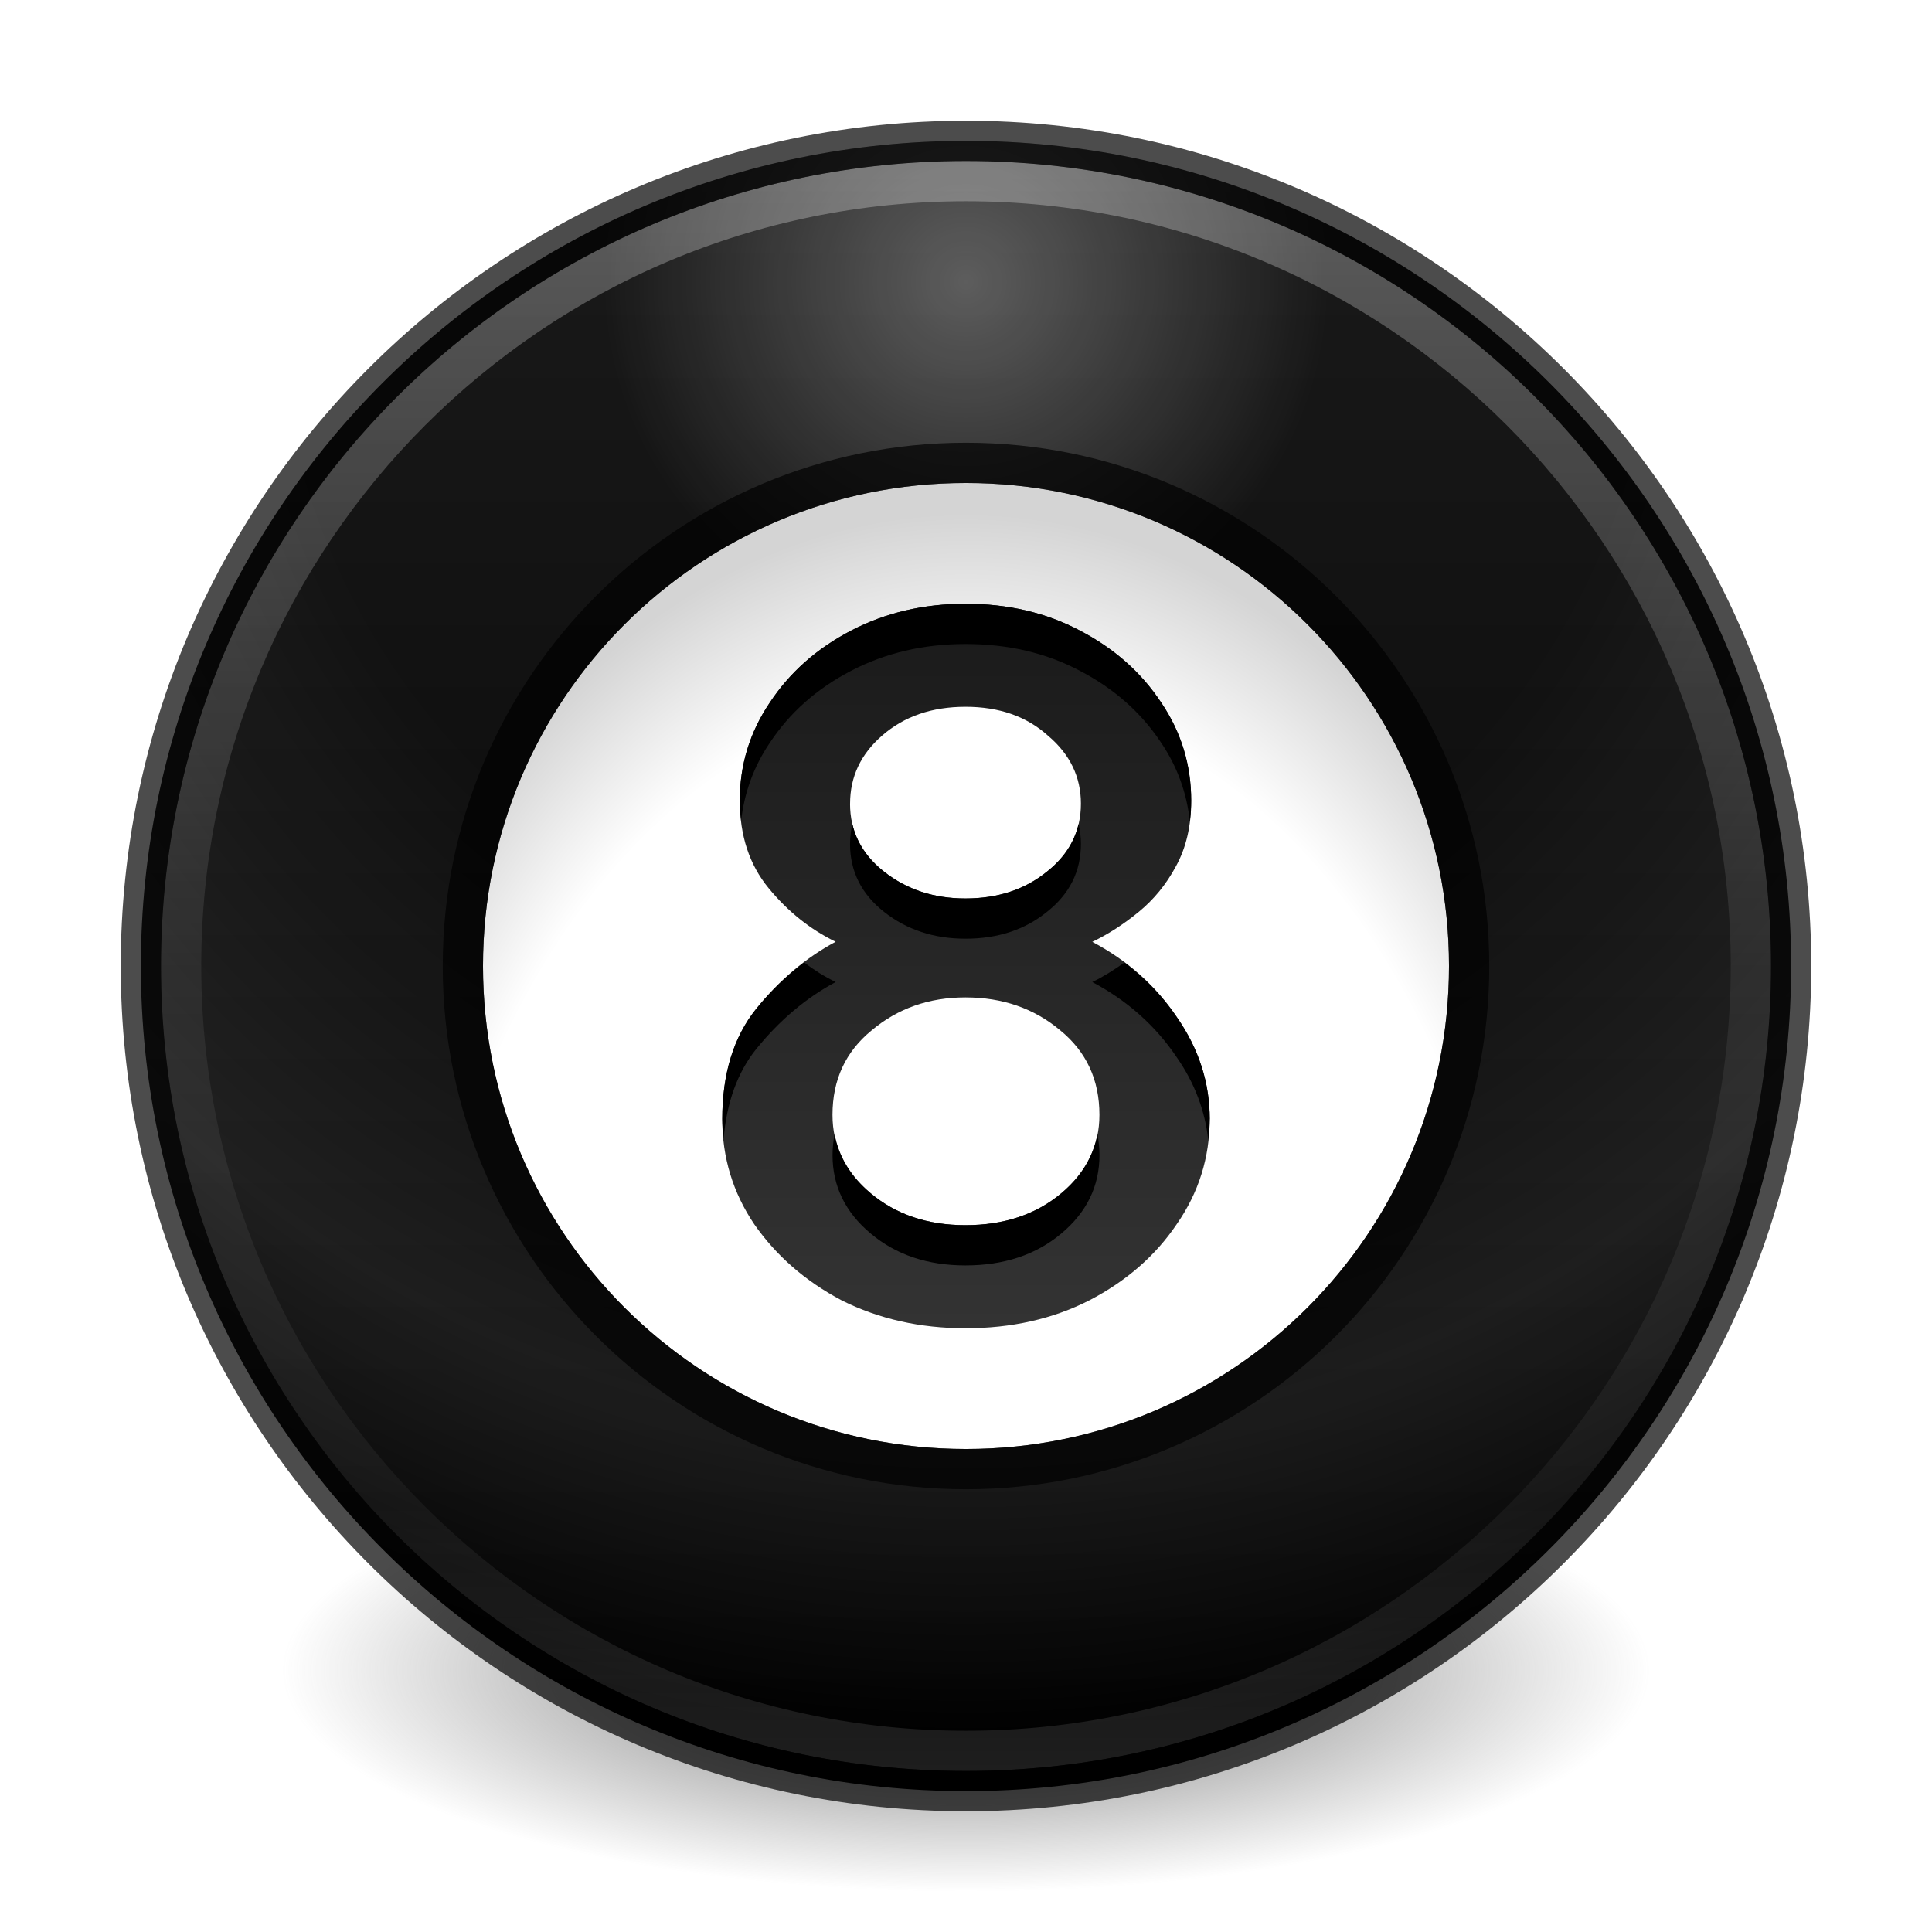
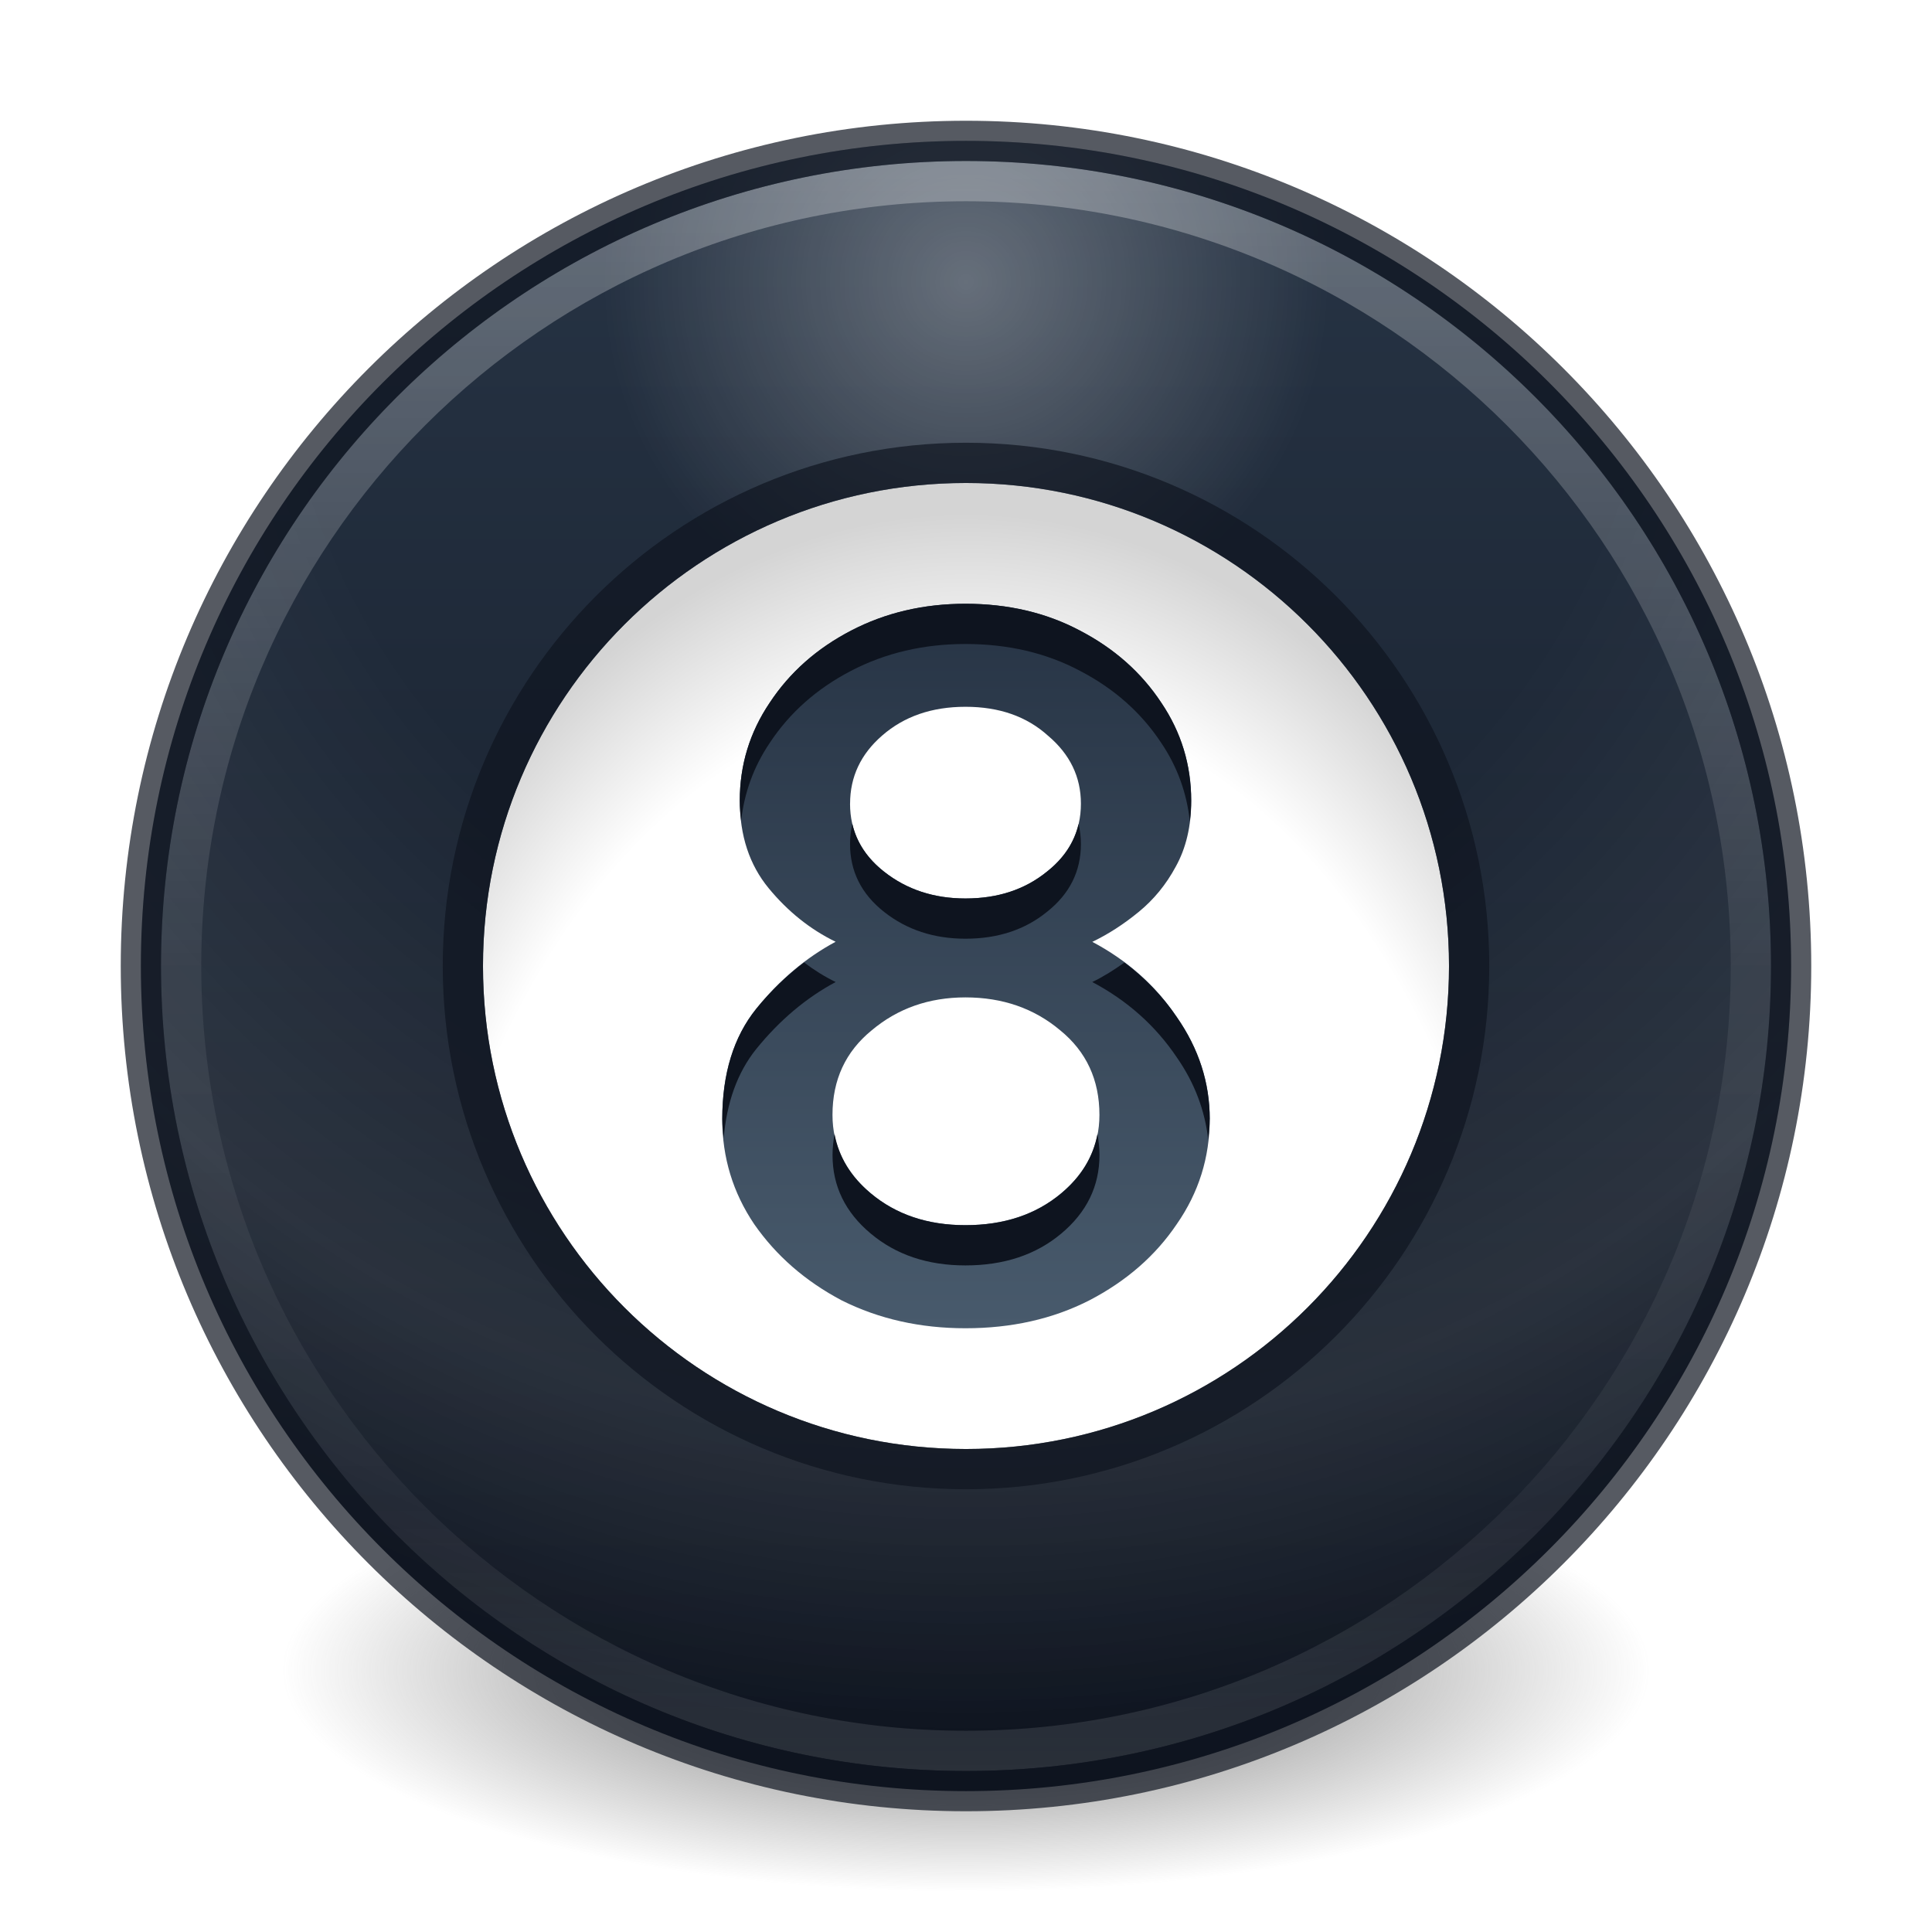
- <svg xmlns="http://www.w3.org/2000/svg" xmlns:xlink="http://www.w3.org/1999/xlink" version="1.1" width="48" height="48" id="svg4031">
+ <svg xmlns="http://www.w3.org/2000/svg" xmlns:xlink="http://www.w3.org/1999/xlink" id="svg4031" height="48" width="48" version="1.1">
  <defs id="defs4033">
    <linearGradient id="linearGradient901">
-       <stop id="stop897" offset="0" style="stop-color:#1a1a1a;stop-opacity:1" />
-       <stop id="stop899" offset="1" style="stop-color:#333333;stop-opacity:1" />
+       <stop style="stop-color:#273445;stop-opacity:1" offset="0" id="stop897" />
+       <stop style="stop-color:#485a6c;stop-opacity:1" offset="1" id="stop899" />
    </linearGradient>
    <linearGradient id="linearGradient963">
-       <stop id="stop954" style="stop-color:#1a1a1a;stop-opacity:1" offset="0" />
-       <stop id="stop961" style="stop-color:#000000;stop-opacity:1" offset="1" />
+       <stop offset="0" style="stop-color:#273445;stop-opacity:1" id="stop954" />
+       <stop offset="1" style="stop-color:#0e141f;stop-opacity:1" id="stop961" />
    </linearGradient>
    <linearGradient id="linearGradient3820-7-2-1">
-       <stop id="stop3822-2-6-3" style="stop-color:#3d3d3d;stop-opacity:1" offset="0" />
-       <stop id="stop3864-8-7-7" style="stop-color:#686868;stop-opacity:0.498" offset="0.5" />
-       <stop id="stop3824-1-2-5" style="stop-color:#686868;stop-opacity:0" offset="1" />
+       <stop offset="0" style="stop-color:#3d3d3d;stop-opacity:1" id="stop3822-2-6-3" />
+       <stop offset="0.5" style="stop-color:#686868;stop-opacity:0.498" id="stop3864-8-7-7" />
+       <stop offset="1" style="stop-color:#686868;stop-opacity:0" id="stop3824-1-2-5" />
    </linearGradient>
-     <radialGradient cx="99.157" cy="186.171" r="62.769" fx="99.157" fy="186.171" id="radialGradient3018" xlink:href="#linearGradient3820-7-2-1" gradientUnits="userSpaceOnUse" gradientTransform="matrix(0.2708338,0,0,0.08762273,-2.855072,25.18723)" />
+     <radialGradient gradientTransform="matrix(0.2708338,0,0,0.08762273,-2.855072,25.18723)" gradientUnits="userSpaceOnUse" xlink:href="#linearGradient3820-7-2-1" id="radialGradient3018" fy="186.171" fx="99.157" r="62.769" cy="186.171" cx="99.157" />
    <linearGradient id="linearGradient4011-8">
-       <stop offset="0" style="stop-color:#ffffff;stop-opacity:1" id="stop4013-9" />
-       <stop offset="0.508" style="stop-color:#ffffff;stop-opacity:0.235" id="stop4015-2" />
-       <stop offset="0.835" style="stop-color:#ffffff;stop-opacity:0.157" id="stop4017-28" />
-       <stop offset="1" style="stop-color:#ffffff;stop-opacity:0.392" id="stop4019-23" />
+       <stop id="stop4013-9" style="stop-color:#ffffff;stop-opacity:1" offset="0" />
+       <stop id="stop4015-2" style="stop-color:#ffffff;stop-opacity:0.235" offset="0.508" />
+       <stop id="stop4017-28" style="stop-color:#ffffff;stop-opacity:0.157" offset="0.835" />
+       <stop id="stop4019-23" style="stop-color:#ffffff;stop-opacity:0.392" offset="1" />
    </linearGradient>
-     <linearGradient xlink:href="#linearGradient4011-8" id="linearGradient3540" gradientUnits="userSpaceOnUse" gradientTransform="matrix(1.054054,0,0,1.054054,-51.611,-2.727901)" x1="71.204" y1="6.238" x2="71.204" y2="44.341" />
+     <linearGradient y2="44.341" x2="71.204" y1="6.238" x1="71.204" gradientTransform="matrix(1.054054,0,0,1.054054,-51.611,-2.727901)" gradientUnits="userSpaceOnUse" id="linearGradient3540" xlink:href="#linearGradient4011-8" />
    <linearGradient id="linearGradient962">
-       <stop style="stop-color:#ffffff;stop-opacity:1" offset="0" id="stop958" />
-       <stop id="stop966" offset="0.806" style="stop-color:#ffffff;stop-opacity:1" />
-       <stop style="stop-color:#d4d4d4;stop-opacity:1" offset="1" id="stop960" />
+       <stop id="stop958" offset="0" style="stop-color:#ffffff;stop-opacity:1" />
+       <stop style="stop-color:#ffffff;stop-opacity:1" offset="0.806" id="stop966" />
+       <stop id="stop960" offset="1" style="stop-color:#d4d4d4;stop-opacity:1" />
    </linearGradient>
-     <linearGradient gradientUnits="userSpaceOnUse" y2="44" x2="24" y1="4" x1="24" id="linearGradient952" xlink:href="#linearGradient963" />
-     <radialGradient gradientUnits="userSpaceOnUse" gradientTransform="matrix(0,1.222843,-1.222843,0,29.48978,-35.4568)" r="29.5" fy="4.489" fx="34.72" cy="4.489" cx="34.72" id="radialGradient902" xlink:href="#linearGradient900" />
+     <linearGradient xlink:href="#linearGradient963" id="linearGradient952" x1="24" y1="4" x2="24" y2="44" gradientUnits="userSpaceOnUse" />
+     <radialGradient xlink:href="#linearGradient900" id="radialGradient902" cx="34.72" cy="4.489" fx="34.72" fy="4.489" r="29.5" gradientTransform="matrix(0,1.222843,-1.222843,0,29.48978,-35.4568)" gradientUnits="userSpaceOnUse" />
    <linearGradient id="linearGradient900">
-       <stop id="stop896" offset="0" style="stop-color:#ffffff;stop-opacity:1;" />
-       <stop style="stop-color:#ffffff;stop-opacity:0" offset="0.25" id="stop906" />
-       <stop style="stop-color:#ffffff;stop-opacity:0" offset="0.469" id="stop904" />
-       <stop id="stop978" offset="0.796" style="stop-color:#ffffff;stop-opacity:0.3" />
-       <stop id="stop898" offset="1" style="stop-color:#ffffff;stop-opacity:0" />
+       <stop style="stop-color:#ffffff;stop-opacity:1;" offset="0" id="stop896" />
+       <stop id="stop906" offset="0.25" style="stop-color:#ffffff;stop-opacity:0" />
+       <stop id="stop904" offset="0.469" style="stop-color:#ffffff;stop-opacity:0" />
+       <stop style="stop-color:#ffffff;stop-opacity:0.3" offset="0.796" id="stop978" />
+       <stop style="stop-color:#ffffff;stop-opacity:0" offset="1" id="stop898" />
    </linearGradient>
-     <radialGradient r="16" fy="65.222" fx="78.457" cy="65.222" cx="78.457" gradientTransform="matrix(0,-1.9375,1.410156,0,-59.97266,200.0106)" gradientUnits="userSpaceOnUse" id="radialGradient1043" xlink:href="#linearGradient962" />
-     <linearGradient y2="33" x2="24" y1="15" x1="24" gradientUnits="userSpaceOnUse" id="linearGradient894" xlink:href="#linearGradient901" />
+     <radialGradient xlink:href="#linearGradient962" id="radialGradient1043" gradientUnits="userSpaceOnUse" gradientTransform="matrix(0,-1.9375,1.410156,0,-59.97266,200.0106)" cx="78.457" cy="65.222" fx="78.457" fy="65.222" r="16" />
+     <linearGradient xlink:href="#linearGradient901" id="linearGradient894" gradientUnits="userSpaceOnUse" x1="24" y1="15" x2="24" y2="33" />
  </defs>
-   <path d="m 41,41.5 a 17,5.5 0 1 1 -34,0 17,5.5 0 1 1 34,0 z" id="path3818-0-5" style="fill:url(#radialGradient3018);fill-opacity:1;stroke:none" />
-   <path d="M 24,3.5 C 12.689,3.5 3.5,12.689 3.5,24 3.5,35.311 12.689,44.5 24,44.5 35.311,44.5 44.5,35.311 44.5,24 44.5,12.689 35.311,3.5 24,3.5 Z" id="path2555" style="color:#000000;display:inline;overflow:visible;visibility:visible;fill:url(#linearGradient952);fill-opacity:1;fill-rule:nonzero;stroke:none;stroke-width:1;marker:none;enable-background:accumulate" />
-   <path style="color:#000000;display:inline;overflow:visible;visibility:visible;opacity:0.3;vector-effect:none;fill:url(#radialGradient902);fill-opacity:1;fill-rule:nonzero;stroke:none;stroke-width:1;stroke-linecap:butt;stroke-linejoin:miter;stroke-miterlimit:4;stroke-dasharray:none;stroke-dashoffset:0;stroke-opacity:1;marker:none;enable-background:accumulate" id="path967" d="M 24,3.5 C 12.689,3.5 3.5,12.689 3.5,24 3.5,35.311 12.689,44.5 24,44.5 35.311,44.5 44.5,35.311 44.5,24 44.5,12.689 35.311,3.5 24,3.5 Z" />
-   <path d="m 43.5,23.999 c 0,10.77 -8.731,19.501 -19.5,19.501 C 13.231,43.5 4.5,34.769 4.5,23.999 4.5,13.23 13.231,4.5 24,4.5 34.769,4.5 43.5,13.23 43.5,23.999 Z" id="path8655-4" style="color:#000000;display:inline;overflow:visible;visibility:visible;opacity:0.3;fill:none;stroke:url(#linearGradient3540);stroke-width:1;stroke-linecap:round;stroke-linejoin:round;stroke-miterlimit:4;stroke-dasharray:none;stroke-dashoffset:0;stroke-opacity:1;marker:none;enable-background:accumulate" />
-   <g id="g881" transform="matrix(0.75,0,0,0.75,-2.861018e-6,3.3051184e-7)">
-     <circle style="opacity:1;fill:url(#radialGradient1043);fill-opacity:1;stroke:none;stroke-width:7.901;stroke-linecap:butt;stroke-miterlimit:4;stroke-dasharray:none;stroke-opacity:1;paint-order:normal;font-variant-east_asian:normal;vector-effect:none;stroke-linejoin:miter;stroke-dashoffset:0" id="path858" cx="32" cy="32" r="16" />
-     <g aria-label="8" style="font-style:normal;font-weight:normal;font-size:40px;line-height:1.25;font-family:sans-serif;letter-spacing:0px;word-spacing:0px;fill:#273445;fill-opacity:1;stroke:none" id="text862" />
+   <path style="fill:url(#radialGradient3018);fill-opacity:1;stroke:none" id="path3818-0-5" d="m 41,41.5 a 17,5.5 0 1 1 -34,0 17,5.5 0 1 1 34,0 z" />
+   <path style="color:#000000;display:inline;overflow:visible;visibility:visible;fill:url(#linearGradient952);fill-opacity:1;fill-rule:nonzero;stroke:none;stroke-width:1;marker:none;enable-background:accumulate" id="path2555" d="M 24,3.5 C 12.689,3.5 3.5,12.689 3.5,24 3.5,35.311 12.689,44.5 24,44.5 35.311,44.5 44.5,35.311 44.5,24 44.5,12.689 35.311,3.5 24,3.5 Z" />
+   <path d="M 24,3.5 C 12.689,3.5 3.5,12.689 3.5,24 3.5,35.311 12.689,44.5 24,44.5 35.311,44.5 44.5,35.311 44.5,24 44.5,12.689 35.311,3.5 24,3.5 Z" id="path967" style="color:#000000;display:inline;overflow:visible;visibility:visible;opacity:0.3;vector-effect:none;fill:url(#radialGradient902);fill-opacity:1;fill-rule:nonzero;stroke:none;stroke-width:1;stroke-linecap:butt;stroke-linejoin:miter;stroke-miterlimit:4;stroke-dasharray:none;stroke-dashoffset:0;stroke-opacity:1;marker:none;enable-background:accumulate" />
+   <path style="color:#000000;display:inline;overflow:visible;visibility:visible;opacity:0.3;fill:none;stroke:url(#linearGradient3540);stroke-width:1;stroke-linecap:round;stroke-linejoin:round;stroke-miterlimit:4;stroke-dasharray:none;stroke-dashoffset:0;stroke-opacity:1;marker:none;enable-background:accumulate" id="path8655-4" d="m 43.5,23.999 c 0,10.77 -8.731,19.501 -19.5,19.501 C 13.231,43.5 4.5,34.769 4.5,23.999 4.5,13.23 13.231,4.5 24,4.5 34.769,4.5 43.5,13.23 43.5,23.999 Z" />
+   <g transform="matrix(0.75,0,0,0.75,-2.861018e-6,3.3051184e-7)" id="g881">
+     <circle r="16" cy="32" cx="32" id="path858" style="opacity:1;fill:url(#radialGradient1043);fill-opacity:1;stroke:none;stroke-width:7.901;stroke-linecap:butt;stroke-miterlimit:4;stroke-dasharray:none;stroke-opacity:1;paint-order:normal;font-variant-east_asian:normal;vector-effect:none;stroke-linejoin:miter;stroke-dashoffset:0" />
+     <g id="text862" style="font-style:normal;font-weight:normal;font-size:40px;line-height:1.25;font-family:sans-serif;letter-spacing:0px;word-spacing:0px;fill:#273445;fill-opacity:1;stroke:none" aria-label="8" />
  </g>
-   <g style="stroke:#000000;stroke-opacity:1;stroke-width:1.333" transform="matrix(0.75,0,0,0.75,-2.861018e-6,3.3051184e-7)" id="g950">
-     <circle r="16.667" cy="32" cx="32" id="circle946" style="opacity:0.7;fill:none;fill-opacity:1;stroke:#000000;stroke-width:1.333;stroke-linecap:butt;stroke-miterlimit:4;stroke-dasharray:none;stroke-opacity:1;paint-order:normal" />
-     <g id="g948" style="font-style:normal;font-weight:normal;font-size:40px;line-height:1.25;font-family:sans-serif;letter-spacing:0px;word-spacing:0px;fill:#273445;fill-opacity:1;stroke:#000000;stroke-opacity:1;stroke-width:1.333" aria-label="8" />
+   <g id="g950" transform="matrix(0.75,0,0,0.75,-2.861018e-6,3.3051184e-7)" style="stroke:#000000;stroke-opacity:1;stroke-width:1.333">
+     <circle style="opacity:0.7;fill:none;fill-opacity:1;stroke:#0e141f;stroke-width:1.333;stroke-linecap:butt;stroke-miterlimit:4;stroke-dasharray:none;stroke-opacity:1;paint-order:normal" id="circle946" cx="32" cy="32" r="16.667" />
+     <g aria-label="8" style="font-style:normal;font-weight:normal;font-size:40px;line-height:1.25;font-family:sans-serif;letter-spacing:0px;word-spacing:0px;fill:#273445;fill-opacity:1;stroke:#000000;stroke-opacity:1;stroke-width:1.333" id="g948" />
  </g>
-   <path d="M 24,3.5 C 12.689,3.5 3.5,12.689 3.5,24 3.5,35.311 12.689,44.5 24,44.5 35.311,44.5 44.5,35.311 44.5,24 44.5,12.689 35.311,3.5 24,3.5 Z" id="path2555-6-0" style="color:#000000;display:inline;overflow:visible;visibility:visible;opacity:0.7;fill:none;fill-opacity:0;fill-rule:nonzero;stroke:#000000;stroke-width:1;stroke-linecap:round;stroke-linejoin:round;stroke-miterlimit:4;stroke-dasharray:none;stroke-dashoffset:0;stroke-opacity:1;marker:none;enable-background:accumulate" />
-   <path d="m 30.055,27.802 q 0,1.434 -0.819,2.612 -0.794,1.178 -2.176,1.895 -1.357,0.691 -3.073,0.691 -1.69,0 -3.073,-0.691 -1.357,-0.717 -2.176,-1.895 -0.794,-1.178 -0.794,-2.612 0,-1.69 0.845,-2.74 0.871,-1.075 1.972,-1.664 -0.947,-0.461 -1.664,-1.331 -0.717,-0.871 -0.717,-2.176 0,-1.331 0.743,-2.432 0.743,-1.127 2.023,-1.792 1.28,-0.666 2.842,-0.666 1.587,0 2.842,0.666 1.28,0.666 2.023,1.792 0.743,1.101 0.743,2.432 0,0.947 -0.384,1.639 -0.358,0.666 -0.922,1.127 -0.563,0.461 -1.152,0.743 1.306,0.691 2.1,1.869 0.819,1.178 0.819,2.535 z m -8.936,-7.835 q 0,1.024 0.845,1.69 0.845,0.666 2.023,0.666 1.203,0 2.023,-0.666 0.845,-0.666 0.845,-1.69 0,-0.999 -0.819,-1.69 -0.794,-0.717 -2.048,-0.717 -1.255,0 -2.074,0.717 -0.794,0.691 -0.794,1.69 z m 2.868,10.472 q 1.434,0 2.381,-0.794 0.947,-0.794 0.947,-1.946 0,-1.306 -0.973,-2.1 -0.973,-0.819 -2.356,-0.819 -1.357,0 -2.33,0.819 -0.973,0.794 -0.973,2.1 0,1.152 0.947,1.946 0.947,0.794 2.356,0.794 z" style="font-style:normal;font-variant:normal;font-weight:normal;font-stretch:normal;font-size:25.605px;line-height:1.25;font-family:'Lexend Deca';-inkscape-font-specification:'Lexend Deca, Normal';font-variant-ligatures:normal;font-variant-caps:normal;font-variant-numeric:normal;font-feature-settings:normal;text-align:start;letter-spacing:0px;word-spacing:0px;writing-mode:lr-tb;text-anchor:start;fill:url(#linearGradient894);fill-opacity:1;stroke:none;stroke-width:1" id="path891" />
-   <path id="text907" d="M 23.986 15 C 22.945 15 21.998 15.222 21.145 15.666 C 20.291 16.11 19.618 16.708 19.123 17.459 C 18.628 18.193 18.379 19.003 18.379 19.891 C 18.379 20.065 18.395 20.228 18.414 20.391 C 18.491 19.697 18.723 19.052 19.123 18.459 C 19.618 17.708 20.291 17.11 21.145 16.666 C 21.998 16.222 22.945 16 23.986 16 C 25.045 16 25.994 16.222 26.83 16.666 C 27.684 17.11 28.357 17.708 28.852 18.459 C 29.255 19.057 29.486 19.707 29.561 20.406 C 29.581 20.24 29.594 20.07 29.594 19.891 C 29.594 19.003 29.347 18.193 28.852 17.459 C 28.357 16.708 27.684 16.11 26.83 15.666 C 25.994 15.222 25.045 15 23.986 15 z M 21.176 20.469 C 21.14 20.628 21.119 20.794 21.119 20.967 C 21.119 21.65 21.402 22.212 21.965 22.656 C 22.528 23.1 23.201 23.322 23.986 23.322 C 24.789 23.322 25.464 23.1 26.01 22.656 C 26.573 22.212 26.855 21.65 26.855 20.967 C 26.855 20.794 26.833 20.629 26.797 20.471 C 26.689 20.932 26.428 21.327 26.01 21.656 C 25.464 22.1 24.789 22.322 23.986 22.322 C 23.201 22.322 22.528 22.1 21.965 21.656 C 21.546 21.326 21.283 20.931 21.176 20.469 z M 19.977 23.912 C 19.552 24.234 19.153 24.612 18.789 25.062 C 18.226 25.762 17.945 26.676 17.945 27.803 C 17.945 27.968 17.963 28.127 17.979 28.287 C 18.054 27.398 18.316 26.65 18.789 26.062 C 19.369 25.346 20.028 24.791 20.762 24.398 C 20.485 24.264 20.224 24.099 19.977 23.912 z M 27.936 23.914 C 27.673 24.101 27.408 24.269 27.137 24.398 C 28.007 24.859 28.707 25.482 29.236 26.268 C 29.683 26.909 29.936 27.593 30.018 28.314 C 30.036 28.146 30.055 27.977 30.055 27.803 C 30.055 26.898 29.783 26.053 29.236 25.268 C 28.882 24.742 28.443 24.295 27.936 23.914 z M 20.734 28.172 C 20.705 28.341 20.684 28.514 20.684 28.699 C 20.684 29.467 20.999 30.117 21.631 30.646 C 22.262 31.176 23.047 31.439 23.986 31.439 C 24.942 31.439 25.738 31.176 26.369 30.646 C 27.001 30.117 27.316 29.467 27.316 28.699 C 27.316 28.514 27.295 28.341 27.266 28.172 C 27.16 28.736 26.866 29.23 26.369 29.646 C 25.738 30.176 24.942 30.439 23.986 30.439 C 23.047 30.439 22.262 30.176 21.631 29.646 C 21.134 29.23 20.84 28.736 20.734 28.172 z " style="font-style:normal;font-variant:normal;font-weight:normal;font-stretch:normal;font-size:25.605px;line-height:1.25;font-family:'Lexend Deca';-inkscape-font-specification:'Lexend Deca, Normal';font-variant-ligatures:normal;font-variant-caps:normal;font-variant-numeric:normal;font-feature-settings:normal;text-align:start;letter-spacing:0px;word-spacing:0px;writing-mode:lr-tb;text-anchor:start;fill:#000000;fill-opacity:1.0;stroke:none;stroke-width:1" />
+   <path style="color:#000000;display:inline;overflow:visible;visibility:visible;opacity:0.7;fill:none;fill-opacity:0;fill-rule:nonzero;stroke:#0e141f;stroke-width:1;stroke-linecap:round;stroke-linejoin:round;stroke-miterlimit:4;stroke-dasharray:none;stroke-dashoffset:0;stroke-opacity:1;marker:none;enable-background:accumulate" id="path2555-6-0" d="M 24,3.5 C 12.689,3.5 3.5,12.689 3.5,24 3.5,35.311 12.689,44.5 24,44.5 35.311,44.5 44.5,35.311 44.5,24 44.5,12.689 35.311,3.5 24,3.5 Z" />
+   <path id="path891" style="font-style:normal;font-variant:normal;font-weight:normal;font-stretch:normal;font-size:25.605px;line-height:1.25;font-family:'Lexend Deca';-inkscape-font-specification:'Lexend Deca, Normal';font-variant-ligatures:normal;font-variant-caps:normal;font-variant-numeric:normal;font-feature-settings:normal;text-align:start;letter-spacing:0px;word-spacing:0px;writing-mode:lr-tb;text-anchor:start;fill:url(#linearGradient894);fill-opacity:1;stroke:none;stroke-width:1" d="m 30.055,27.802 q 0,1.434 -0.819,2.612 -0.794,1.178 -2.176,1.895 -1.357,0.691 -3.073,0.691 -1.69,0 -3.073,-0.691 -1.357,-0.717 -2.176,-1.895 -0.794,-1.178 -0.794,-2.612 0,-1.69 0.845,-2.74 0.871,-1.075 1.972,-1.664 -0.947,-0.461 -1.664,-1.331 -0.717,-0.871 -0.717,-2.176 0,-1.331 0.743,-2.432 0.743,-1.127 2.023,-1.792 1.28,-0.666 2.842,-0.666 1.587,0 2.842,0.666 1.28,0.666 2.023,1.792 0.743,1.101 0.743,2.432 0,0.947 -0.384,1.639 -0.358,0.666 -0.922,1.127 -0.563,0.461 -1.152,0.743 1.306,0.691 2.1,1.869 0.819,1.178 0.819,2.535 z m -8.936,-7.835 q 0,1.024 0.845,1.69 0.845,0.666 2.023,0.666 1.203,0 2.023,-0.666 0.845,-0.666 0.845,-1.69 0,-0.999 -0.819,-1.69 -0.794,-0.717 -2.048,-0.717 -1.255,0 -2.074,0.717 -0.794,0.691 -0.794,1.69 z m 2.868,10.472 q 1.434,0 2.381,-0.794 0.947,-0.794 0.947,-1.946 0,-1.306 -0.973,-2.1 -0.973,-0.819 -2.356,-0.819 -1.357,0 -2.33,0.819 -0.973,0.794 -0.973,2.1 0,1.152 0.947,1.946 0.947,0.794 2.356,0.794 z" />
+   <path style="font-style:normal;font-variant:normal;font-weight:normal;font-stretch:normal;font-size:25.605px;line-height:1.25;font-family:'Lexend Deca';-inkscape-font-specification:'Lexend Deca, Normal';font-variant-ligatures:normal;font-variant-caps:normal;font-variant-numeric:normal;font-feature-settings:normal;text-align:start;letter-spacing:0px;word-spacing:0px;writing-mode:lr-tb;text-anchor:start;fill:#0e141f;fill-opacity:1;stroke:none;stroke-width:1" d="M 23.986 15 C 22.945 15 21.998 15.222 21.145 15.666 C 20.291 16.11 19.618 16.708 19.123 17.459 C 18.628 18.193 18.379 19.003 18.379 19.891 C 18.379 20.065 18.395 20.228 18.414 20.391 C 18.491 19.697 18.723 19.052 19.123 18.459 C 19.618 17.708 20.291 17.11 21.145 16.666 C 21.998 16.222 22.945 16 23.986 16 C 25.045 16 25.994 16.222 26.83 16.666 C 27.684 17.11 28.357 17.708 28.852 18.459 C 29.255 19.057 29.486 19.707 29.561 20.406 C 29.581 20.24 29.594 20.07 29.594 19.891 C 29.594 19.003 29.347 18.193 28.852 17.459 C 28.357 16.708 27.684 16.11 26.83 15.666 C 25.994 15.222 25.045 15 23.986 15 z M 21.176 20.469 C 21.14 20.628 21.119 20.794 21.119 20.967 C 21.119 21.65 21.402 22.212 21.965 22.656 C 22.528 23.1 23.201 23.322 23.986 23.322 C 24.789 23.322 25.464 23.1 26.01 22.656 C 26.573 22.212 26.855 21.65 26.855 20.967 C 26.855 20.794 26.833 20.629 26.797 20.471 C 26.689 20.932 26.428 21.327 26.01 21.656 C 25.464 22.1 24.789 22.322 23.986 22.322 C 23.201 22.322 22.528 22.1 21.965 21.656 C 21.546 21.326 21.283 20.931 21.176 20.469 z M 19.977 23.912 C 19.552 24.234 19.153 24.612 18.789 25.062 C 18.226 25.762 17.945 26.676 17.945 27.803 C 17.945 27.968 17.963 28.127 17.979 28.287 C 18.054 27.398 18.316 26.65 18.789 26.062 C 19.369 25.346 20.028 24.791 20.762 24.398 C 20.485 24.264 20.224 24.099 19.977 23.912 z M 27.936 23.914 C 27.673 24.101 27.408 24.269 27.137 24.398 C 28.007 24.859 28.707 25.482 29.236 26.268 C 29.683 26.909 29.936 27.593 30.018 28.314 C 30.036 28.146 30.055 27.977 30.055 27.803 C 30.055 26.898 29.783 26.053 29.236 25.268 C 28.882 24.742 28.443 24.295 27.936 23.914 z M 20.734 28.172 C 20.705 28.341 20.684 28.514 20.684 28.699 C 20.684 29.467 20.999 30.117 21.631 30.646 C 22.262 31.176 23.047 31.439 23.986 31.439 C 24.942 31.439 25.738 31.176 26.369 30.646 C 27.001 30.117 27.316 29.467 27.316 28.699 C 27.316 28.514 27.295 28.341 27.266 28.172 C 27.16 28.736 26.866 29.23 26.369 29.646 C 25.738 30.176 24.942 30.439 23.986 30.439 C 23.047 30.439 22.262 30.176 21.631 29.646 C 21.134 29.23 20.84 28.736 20.734 28.172 z " id="text907" />
</svg>
